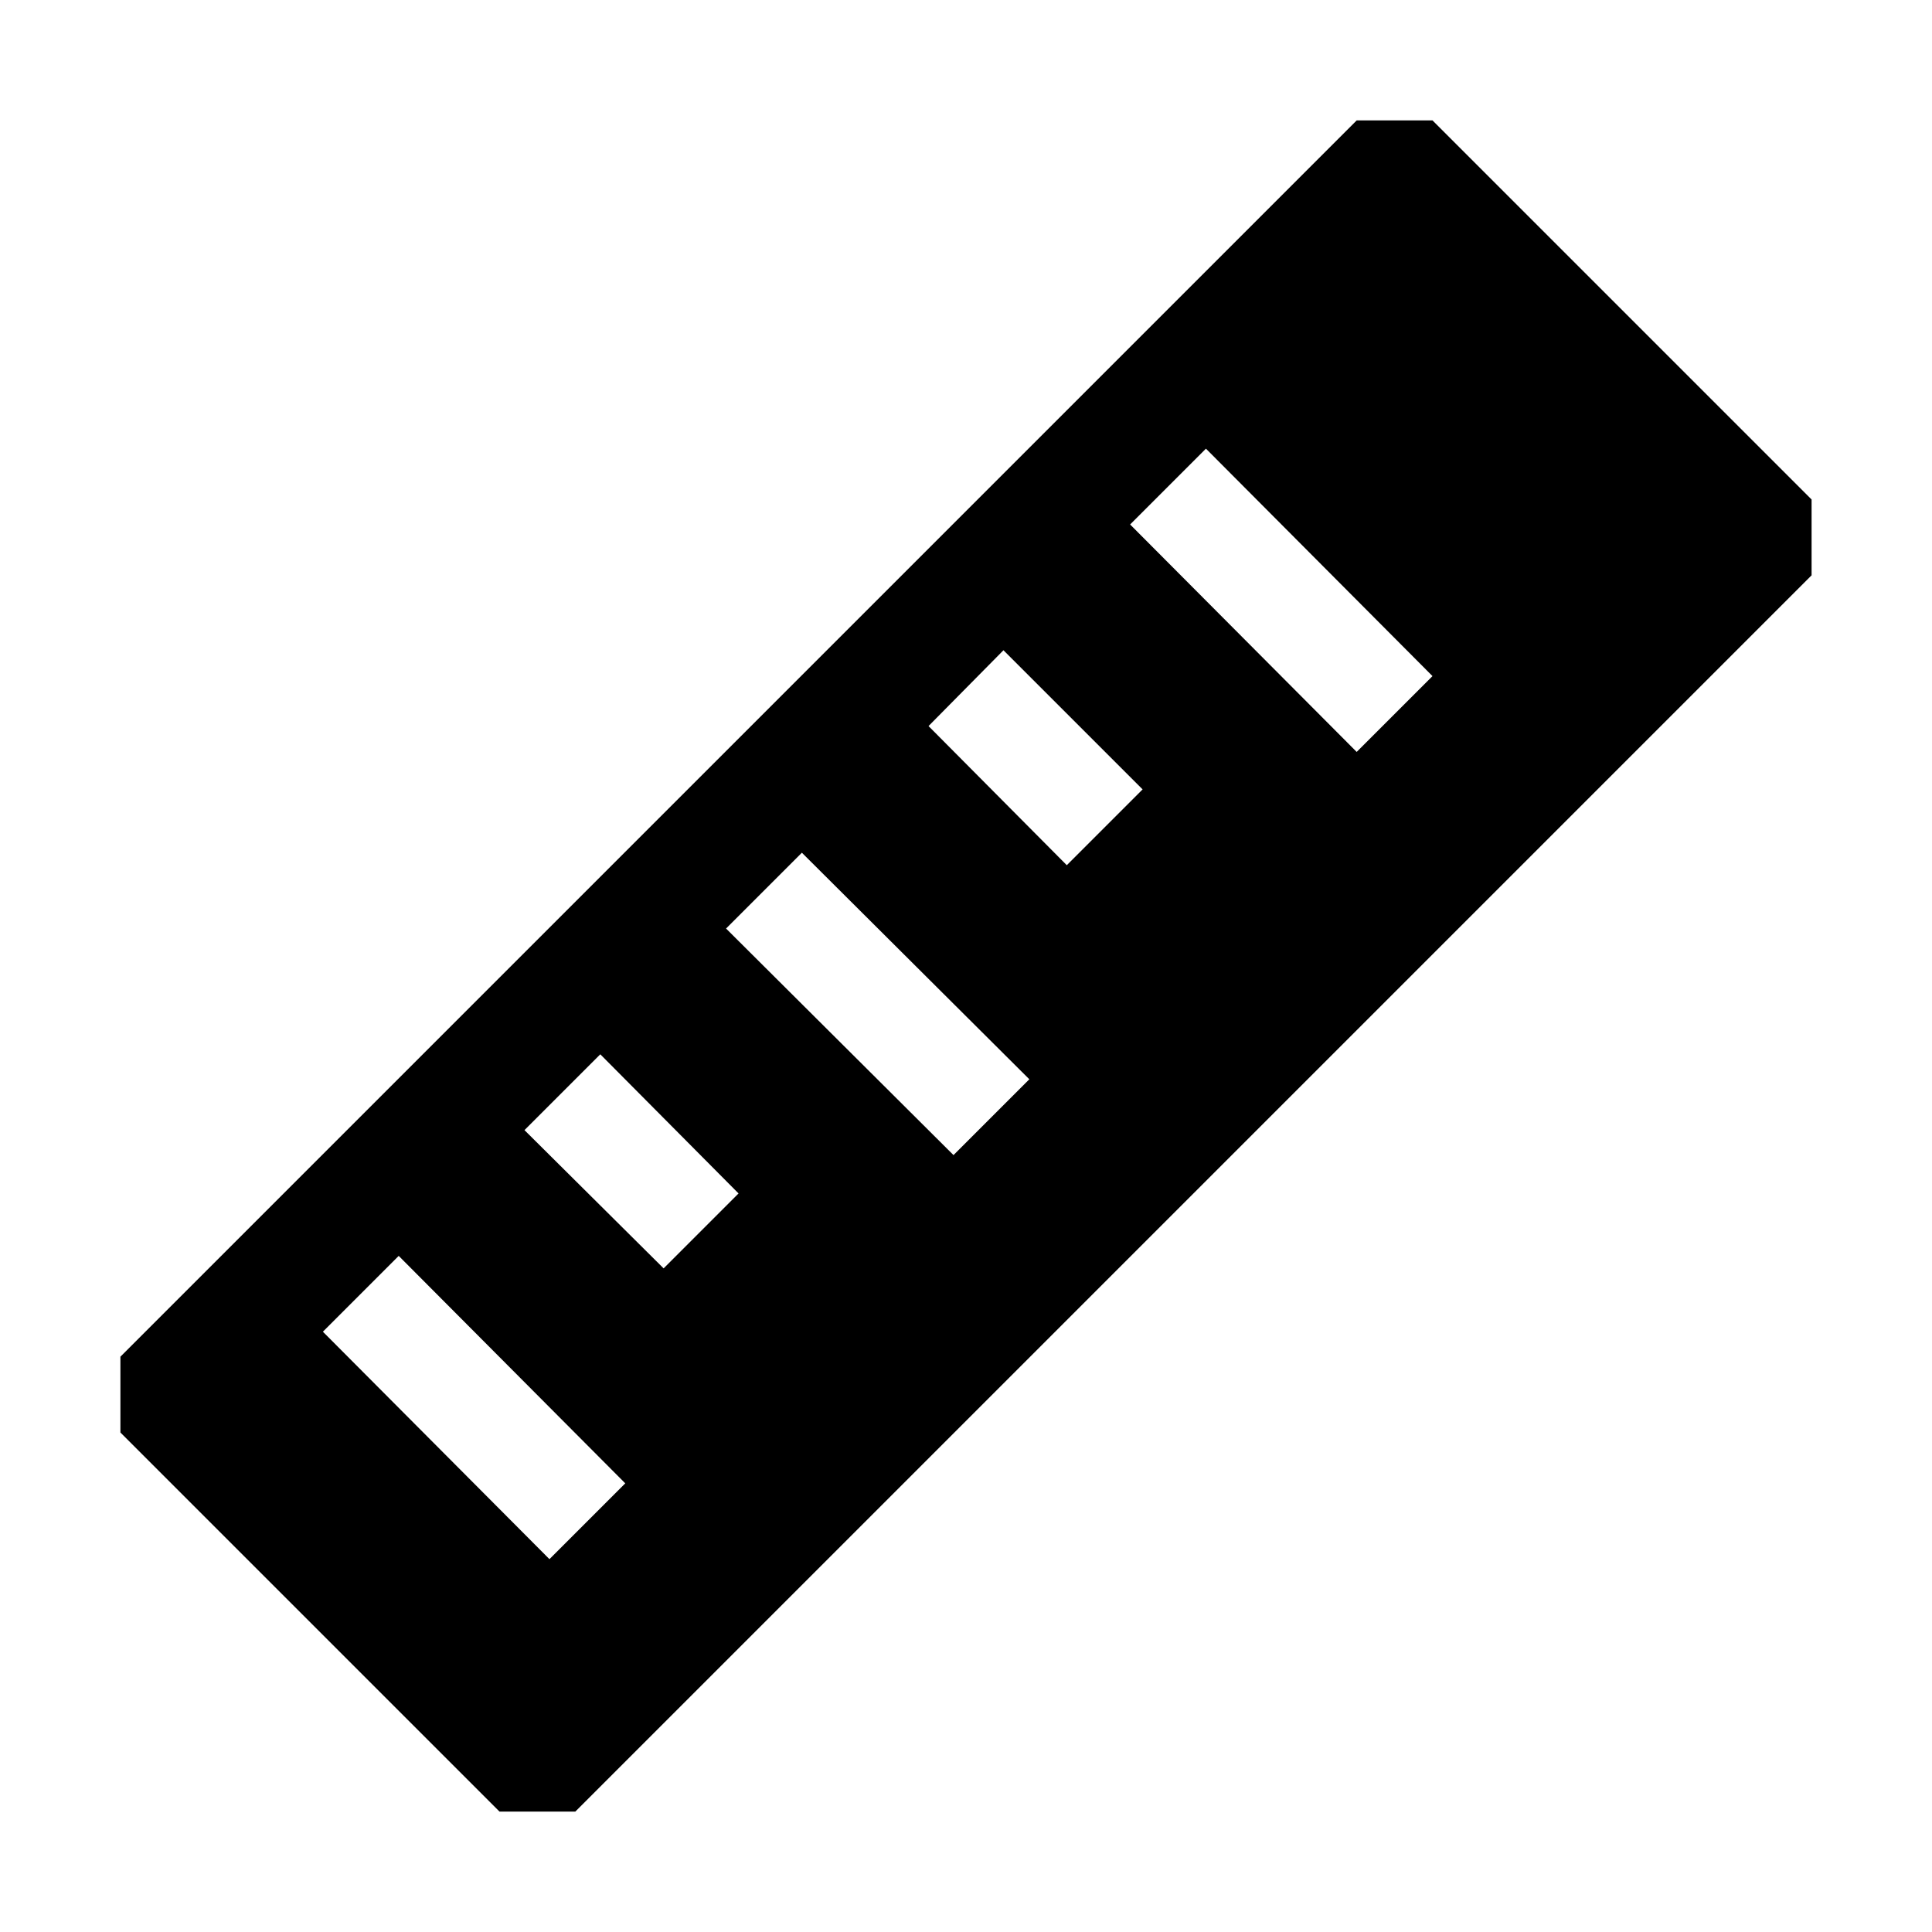
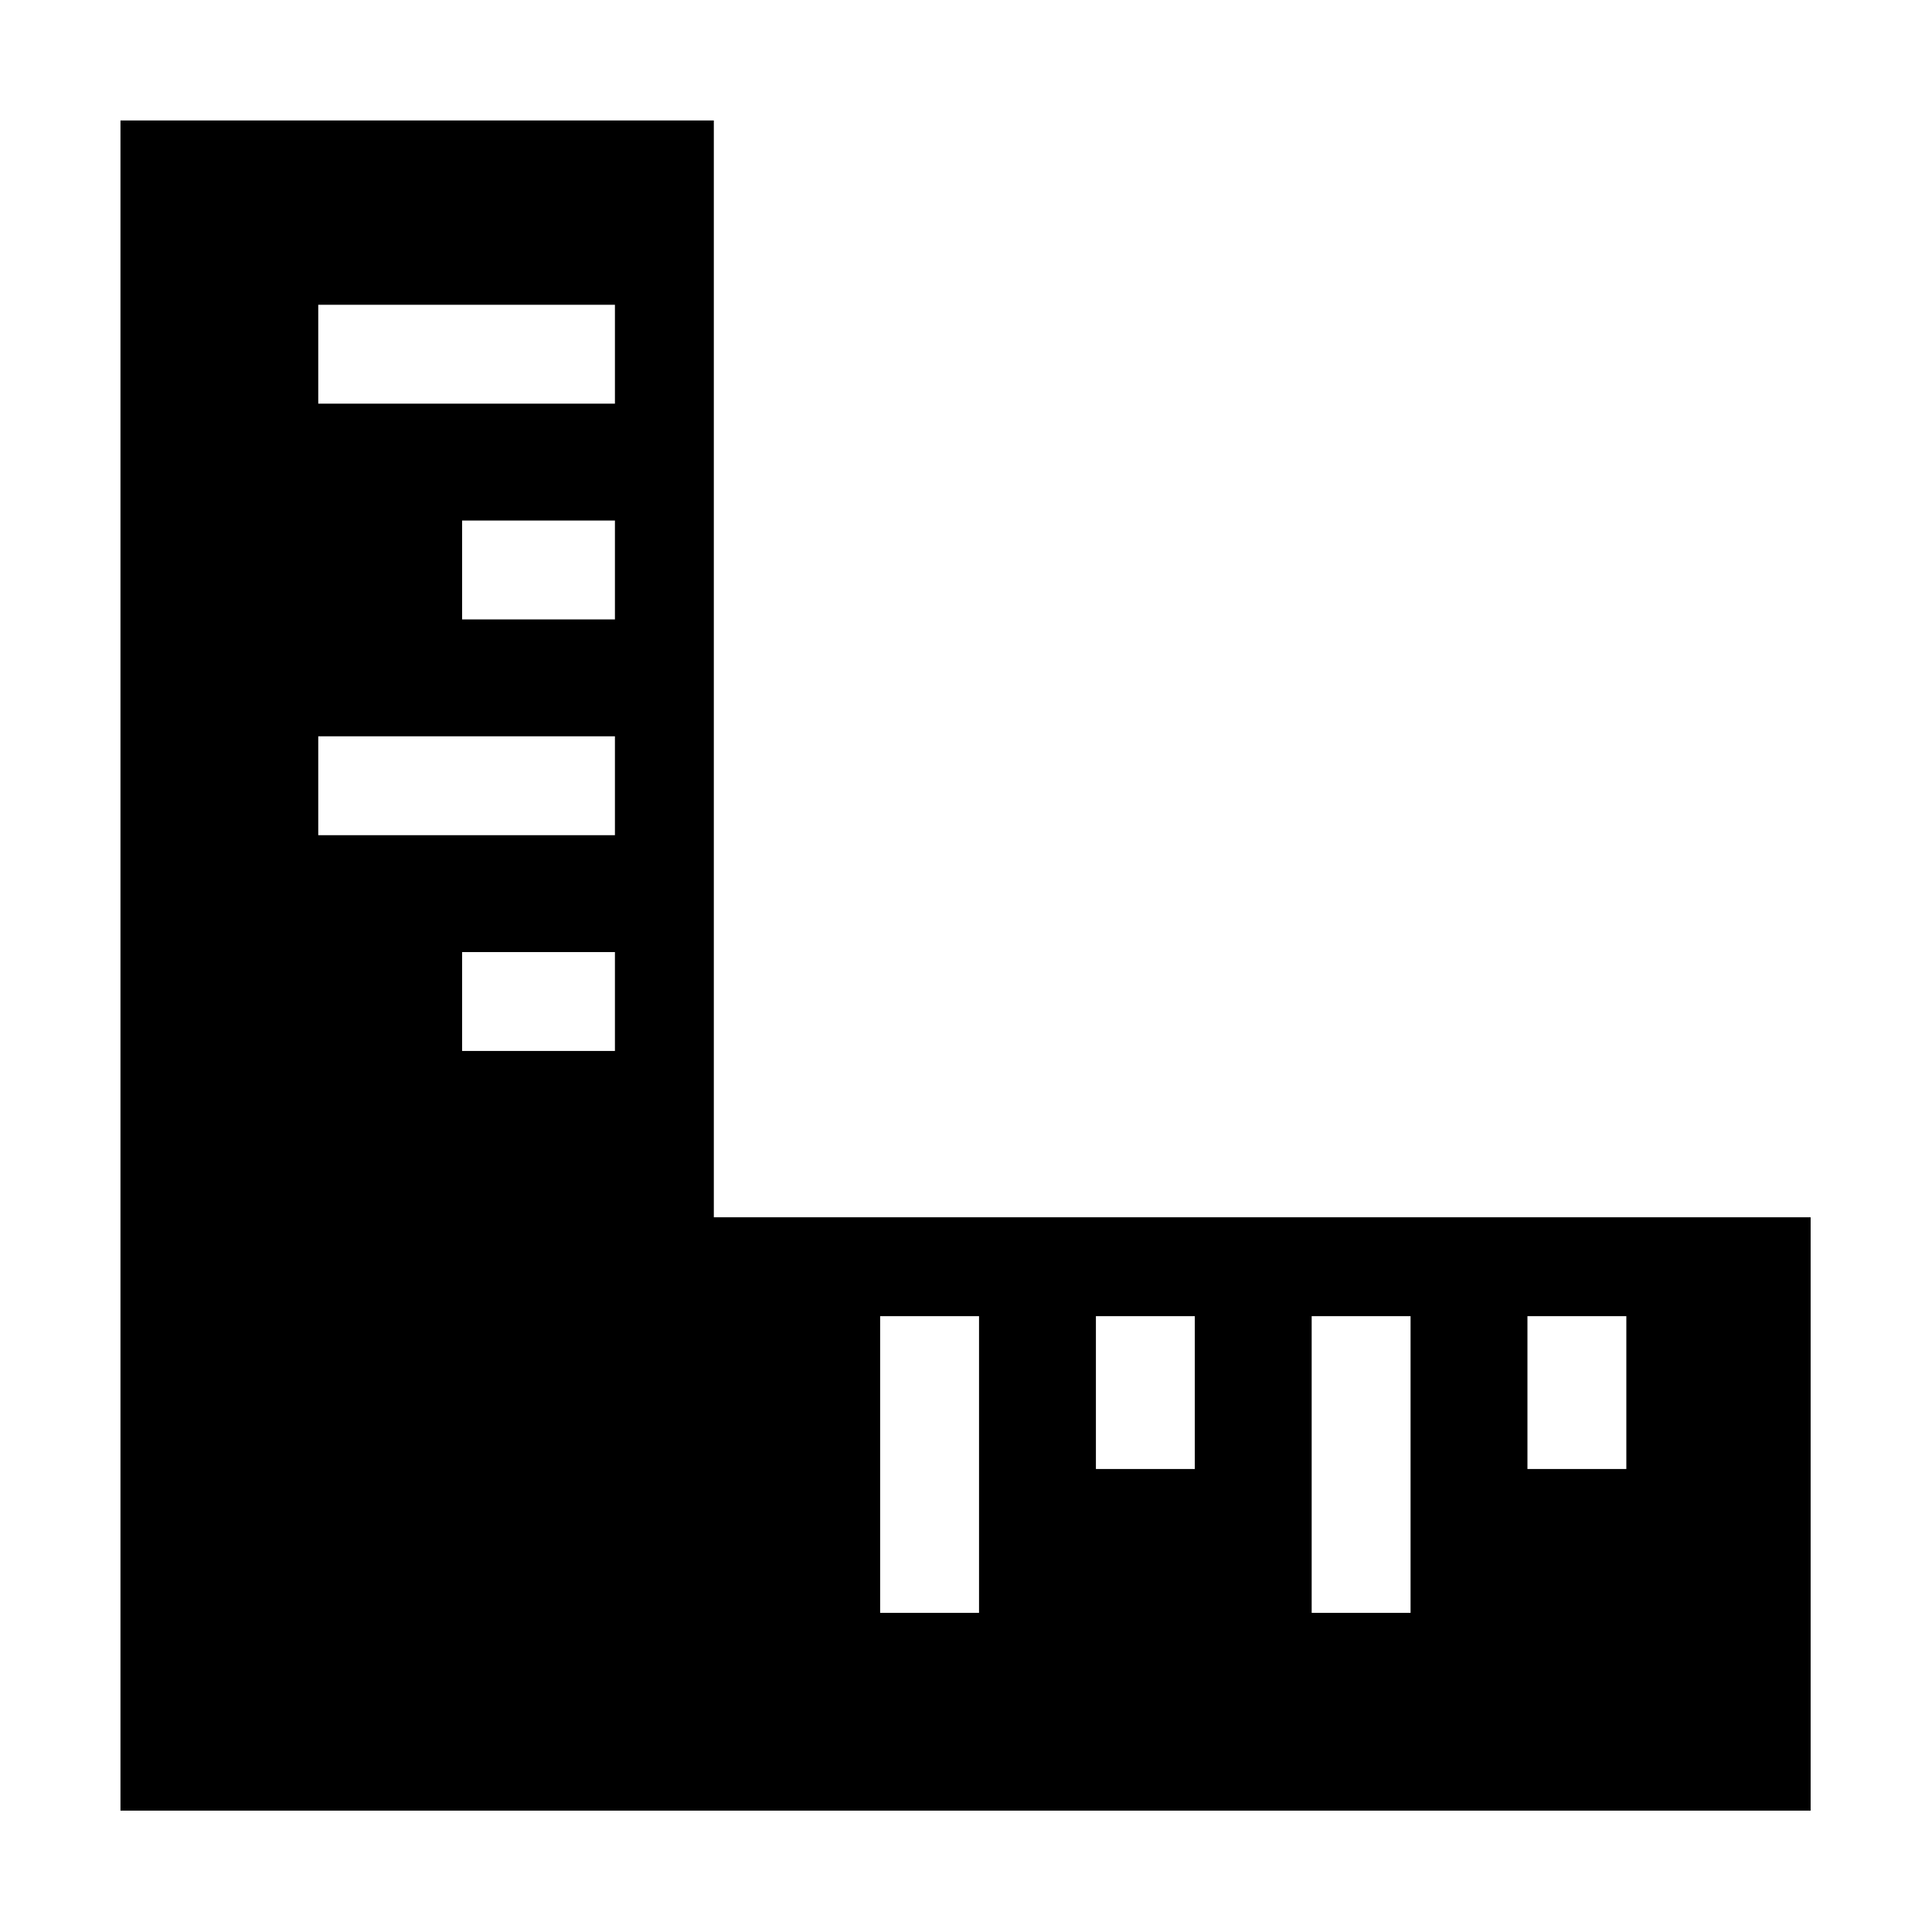
- <svg xmlns="http://www.w3.org/2000/svg" viewBox="1.17 1.17 21.66 21.66" fill="currentColor">
-   <path fill-rule="evenodd" d="M2.52 16.38 L16.38 2.52 L17.23 2.52 L21.48 6.77 L21.48 7.62 L7.62 21.48 L6.77 21.48 L2.52 17.23 Z M4.79 16.10 L5.64 15.25 L8.18 17.80 L7.33 18.65 Z M7.05 13.84 L7.90 12.99 L9.45 14.55 L8.61 15.39 Z M9.31 11.58 L10.16 10.73 L12.71 13.27 L11.86 14.12 Z M11.58 9.31 L12.42 8.46 L13.98 10.02 L13.13 10.87 Z M13.84 7.05 L14.69 6.20 L17.23 8.75 L16.38 9.60 Z" />
+ <svg xmlns="http://www.w3.org/2000/svg" viewBox="1.26 1.26 21.49 21.49" fill="currentColor">
+   <path fill-rule="evenodd" d="M2.60 2.60 L9.20 2.60 L9.20 14.80 L21.40 14.80 L21.40 21.40 L2.60 21.40 Z M4.80 4.65 L8.10 4.65 L8.10 5.75 L4.80 5.75 Z M6.40 7.05 L8.10 7.05 L8.10 8.15 L6.40 8.15 Z M4.80 9.45 L8.10 9.45 L8.10 10.55 L4.80 10.55 Z M6.40 11.85 L8.10 11.85 L8.10 12.95 L6.40 12.95 Z M11.05 15.90 L12.15 15.90 L12.15 19.20 L11.05 19.20 Z M13.45 15.90 L14.55 15.90 L14.55 17.60 L13.45 17.60 Z M15.85 15.90 L16.95 15.90 L16.95 19.20 L15.85 19.20 Z M18.25 15.90 L19.35 15.90 L19.35 17.60 L18.25 17.60 Z" />
</svg>
